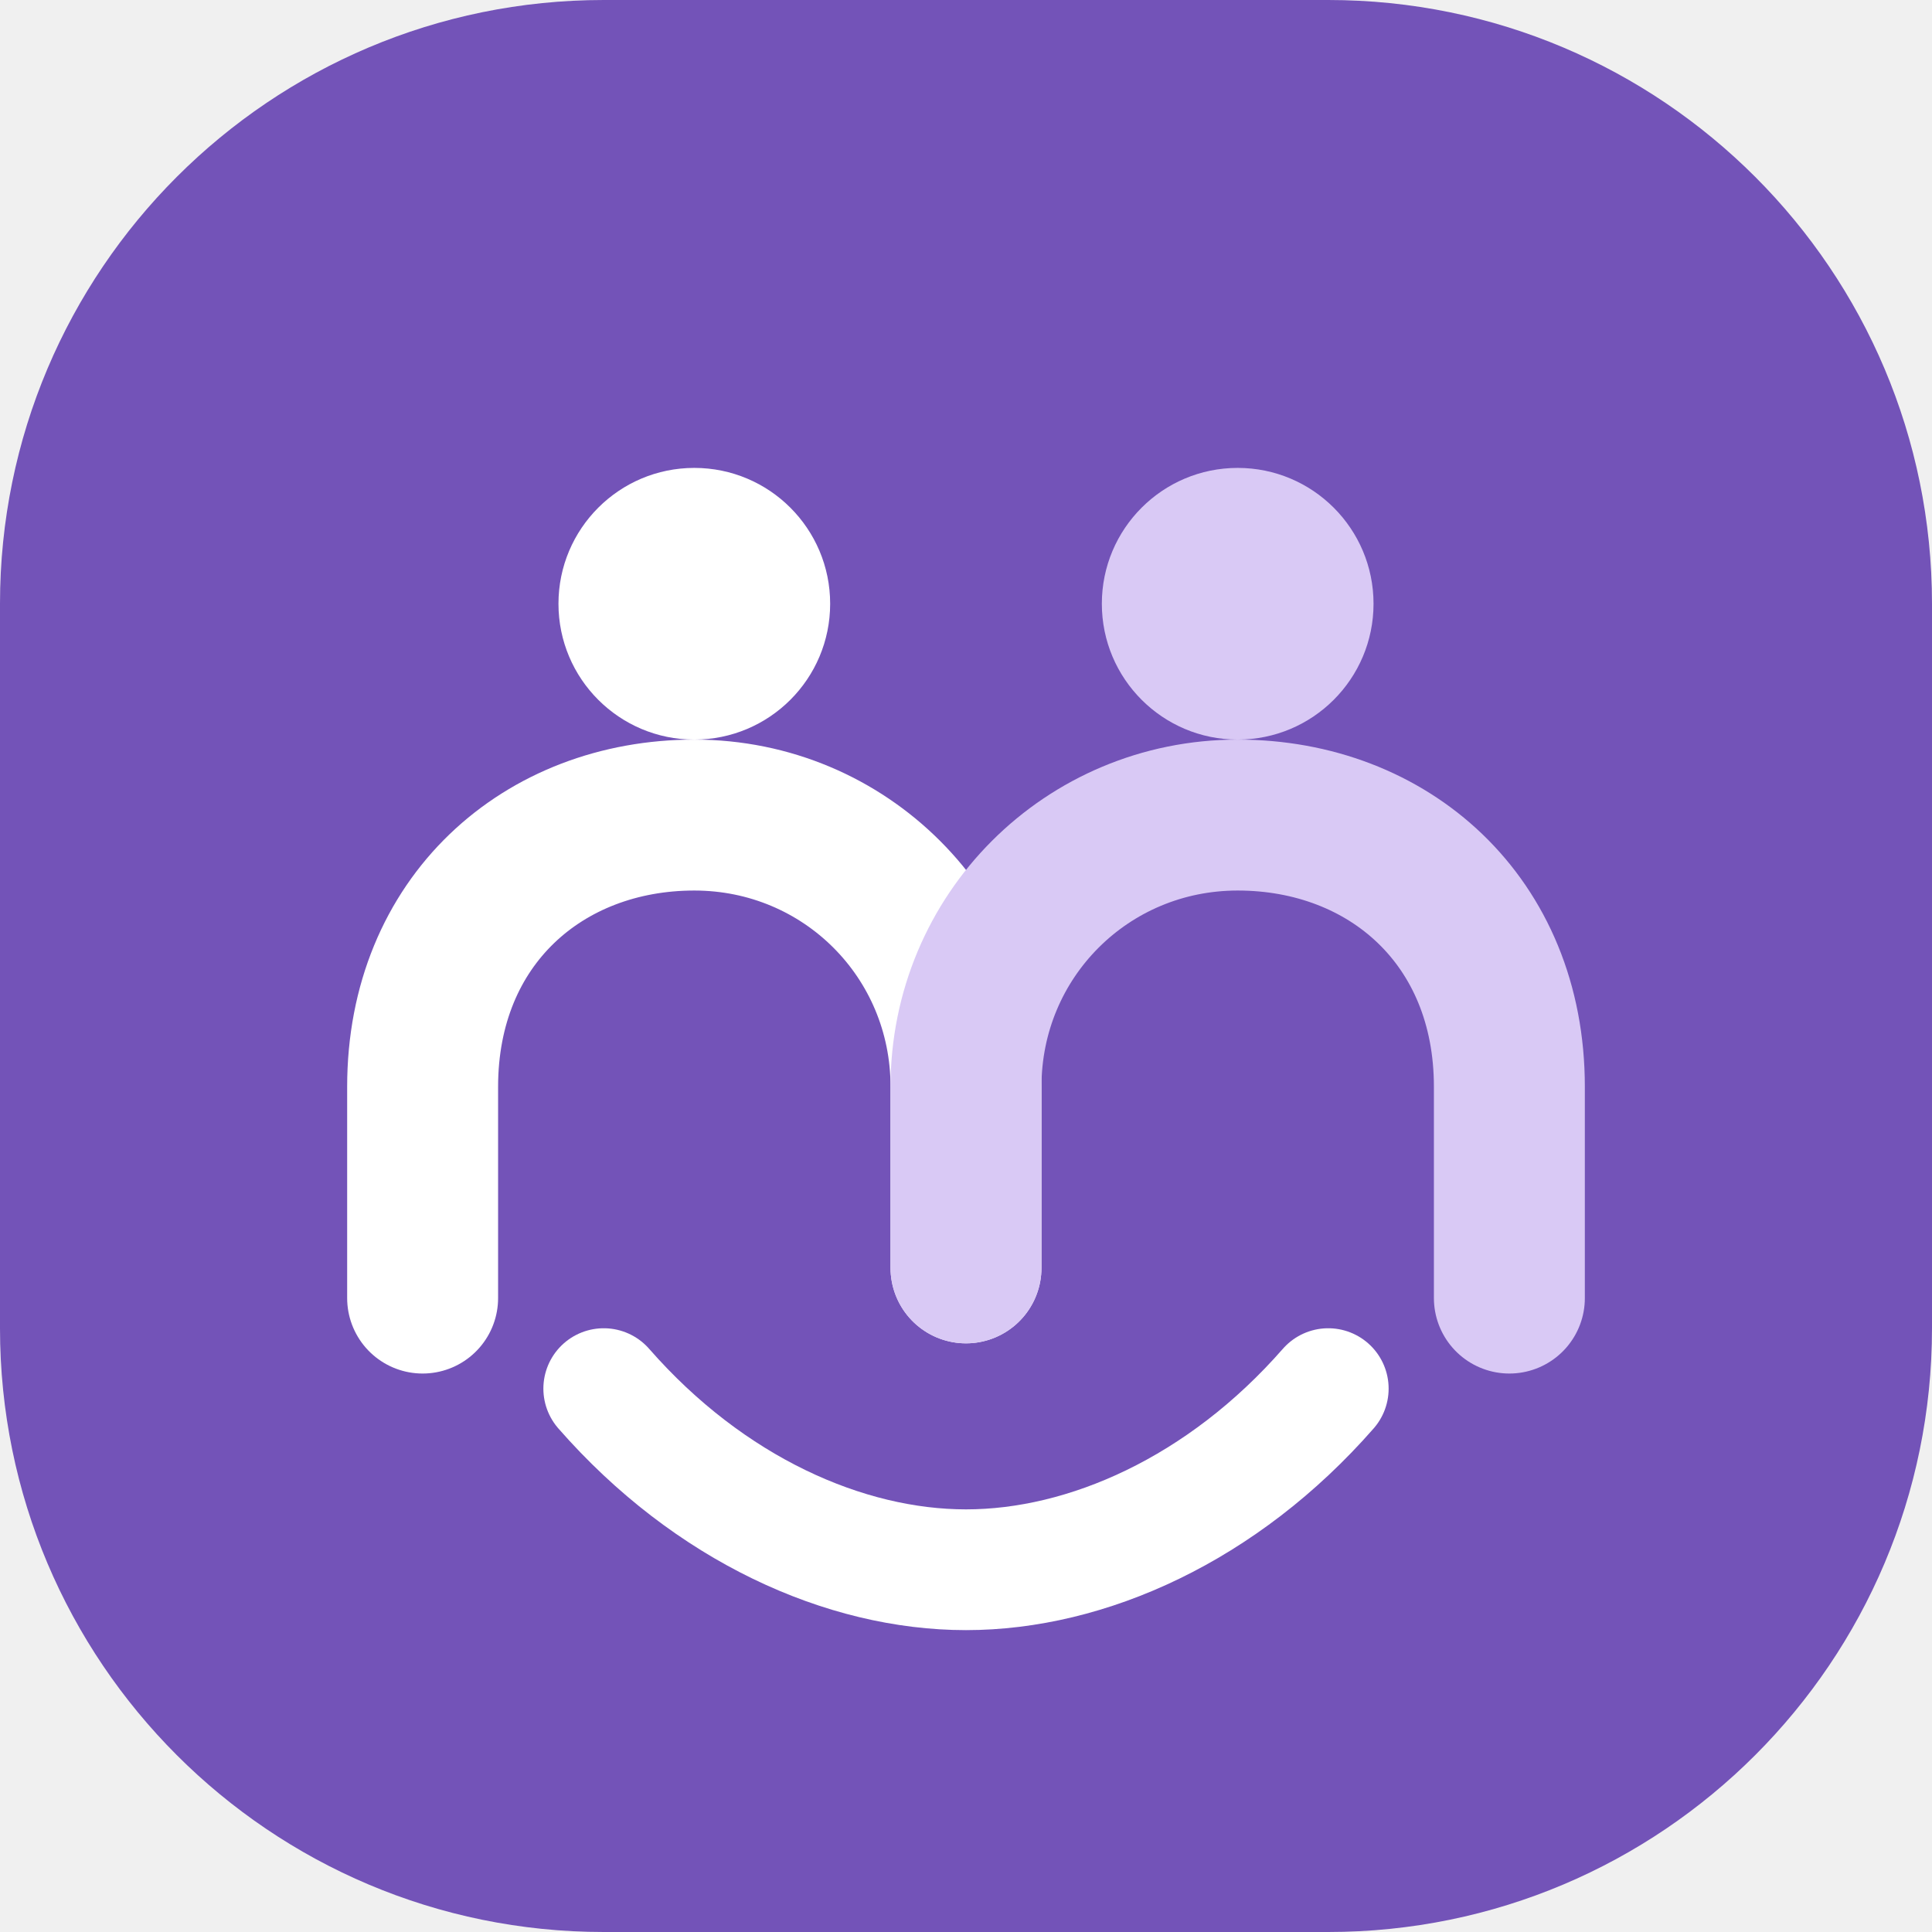
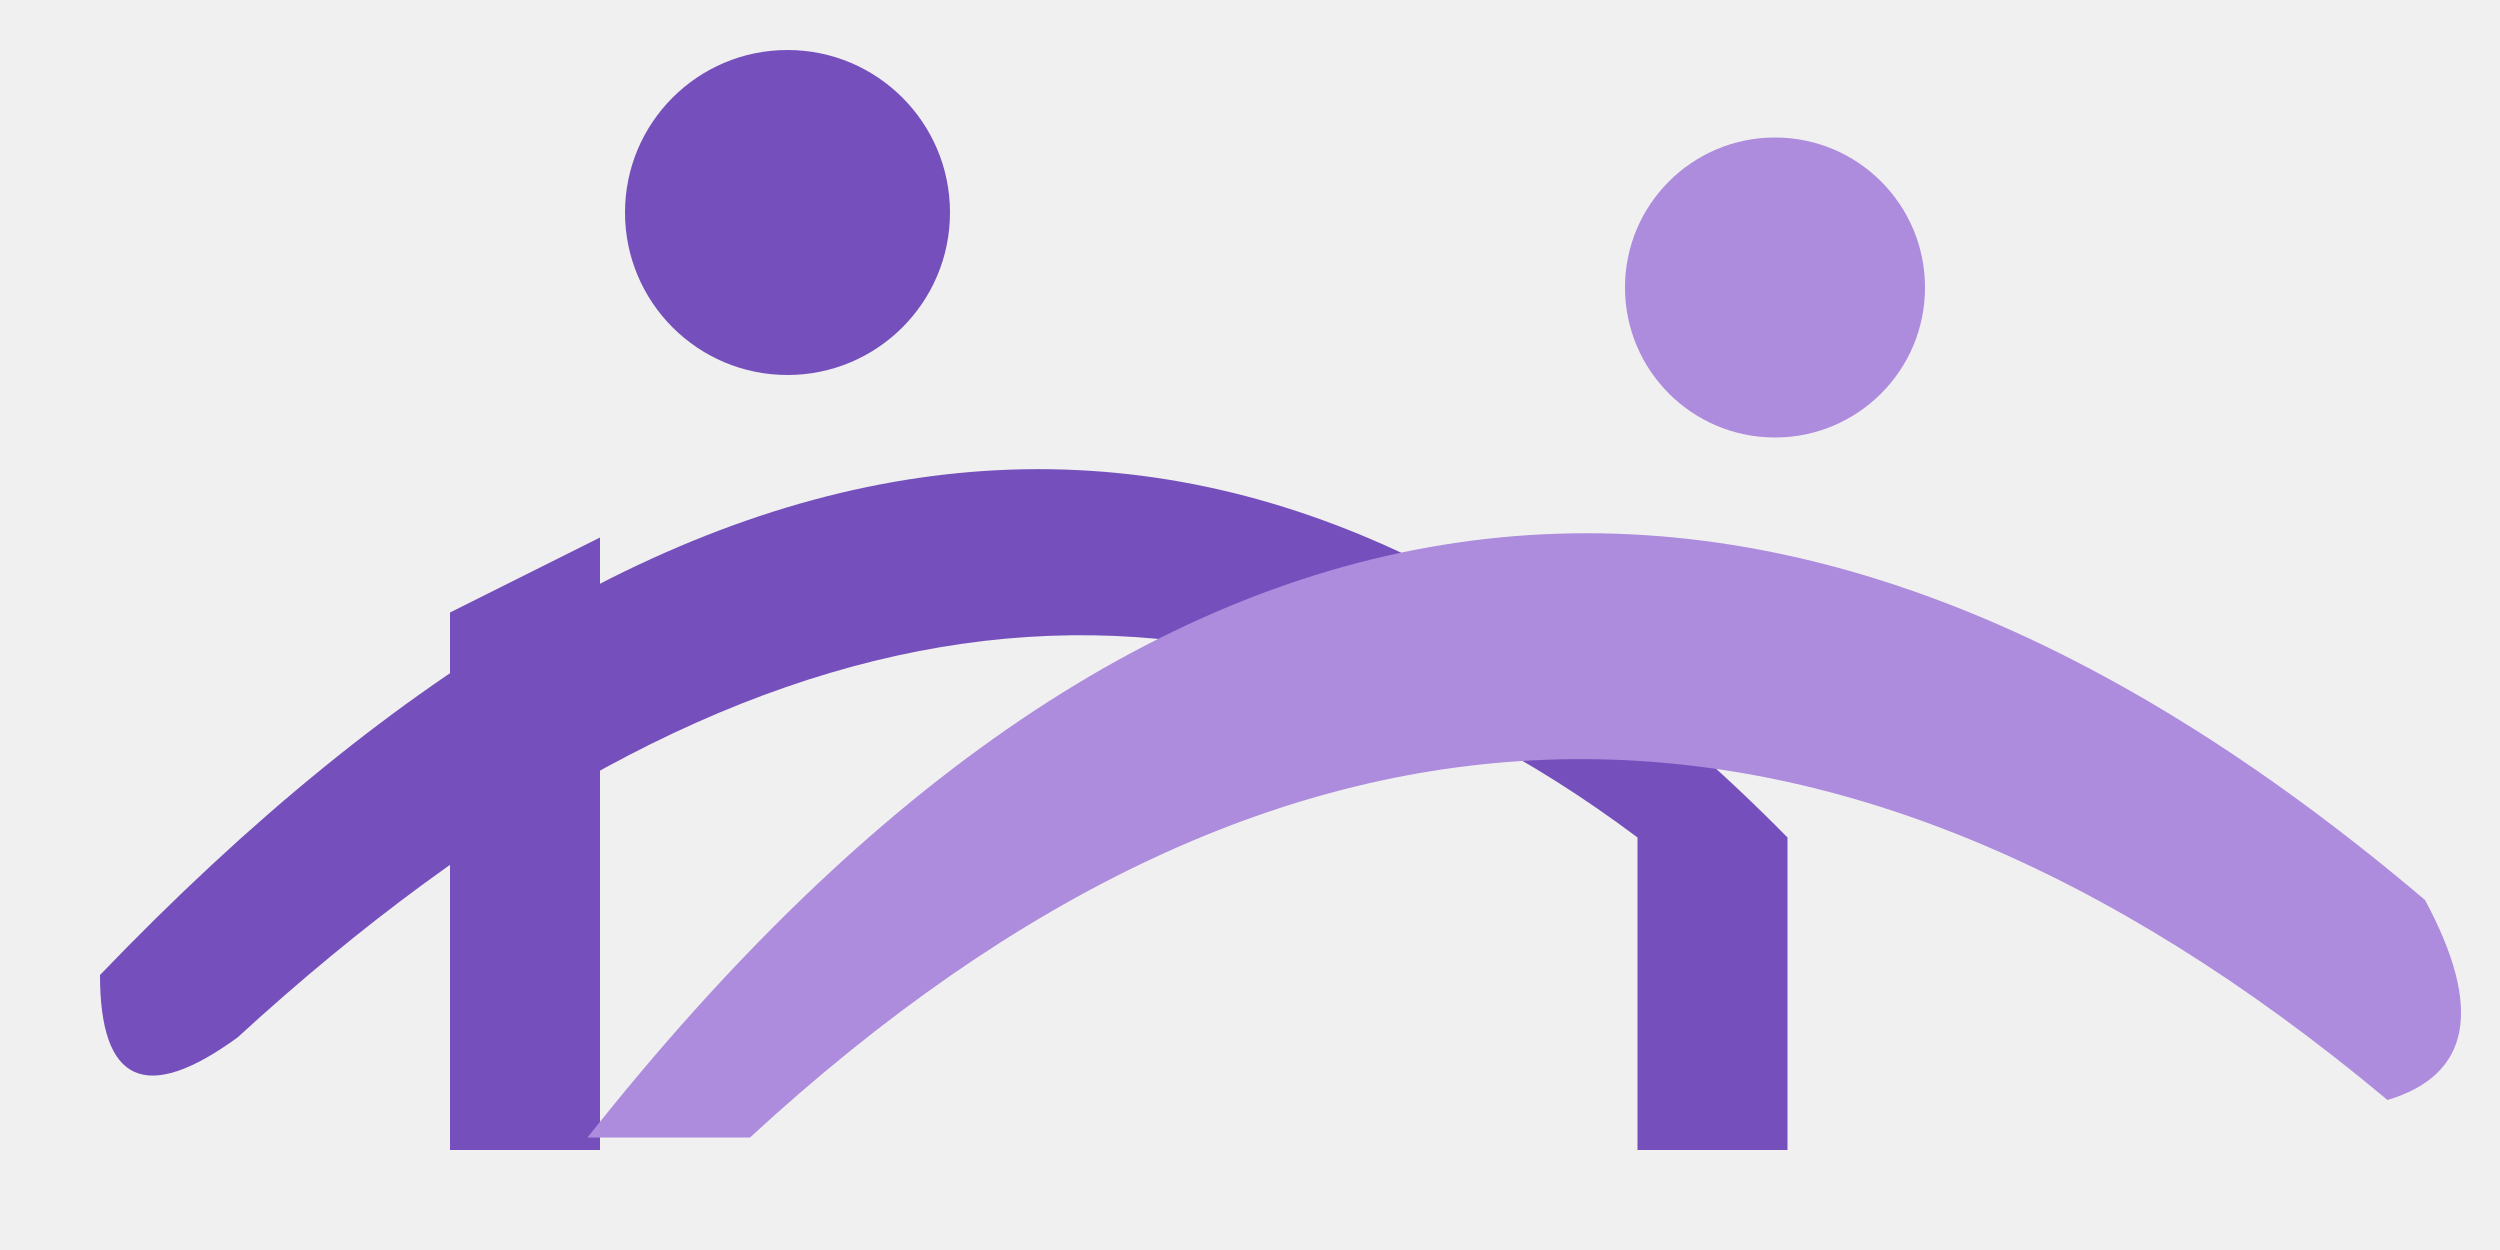
- <svg xmlns="http://www.w3.org/2000/svg" viewBox="0 0 64 64" fill="none">
-   <rect width="64" height="64" rx="20" fill="#7353B8" />
-   <circle cx="23" cy="20" r="4.5" fill="#FFFFFF" />
-   <circle cx="41" cy="20" r="4.5" fill="#D9C9F5" />
-   <path d="M14 43V36C14 30.5 18 27 23 27C28 27 32 31 32 36V42" stroke="#FFFFFF" stroke-width="5" stroke-linecap="round" />
-   <path d="M50 43V36C50 30.5 46 27 41 27C36 27 32 31 32 36V42" stroke="#D9C9F5" stroke-width="5" stroke-linecap="round" />
-   <path d="M20 46C23.5 50 28 52 32 52C36 52 40.5 50 44 46" stroke="#FFFFFF" stroke-width="4" stroke-linecap="round" />
+ <svg xmlns="http://www.w3.org/2000/svg" viewBox="0 0 200 100" role="img" aria-label="LinkAge 連結與陪伴">
+   <circle cx="63" cy="17" r="13" fill="#7550bd" />
+   <circle cx="142" cy="23" r="12" fill="#ad8bdd" />
+   <path d="M8 78 Q80 3 143 67 L143 92 L131 92 L131 67 Q79 28 19 83 Q8 91 8 78Z" fill="#7550bd" />
+   <path d="M36 49 L48 43 L48 92 L36 92Z" fill="#7550bd" />
+   <path d="M47 91 Q115 5 194 72 Q201 85 191 88 Q124 32 60 91Z" fill="#ad8bdd" />
</svg>
